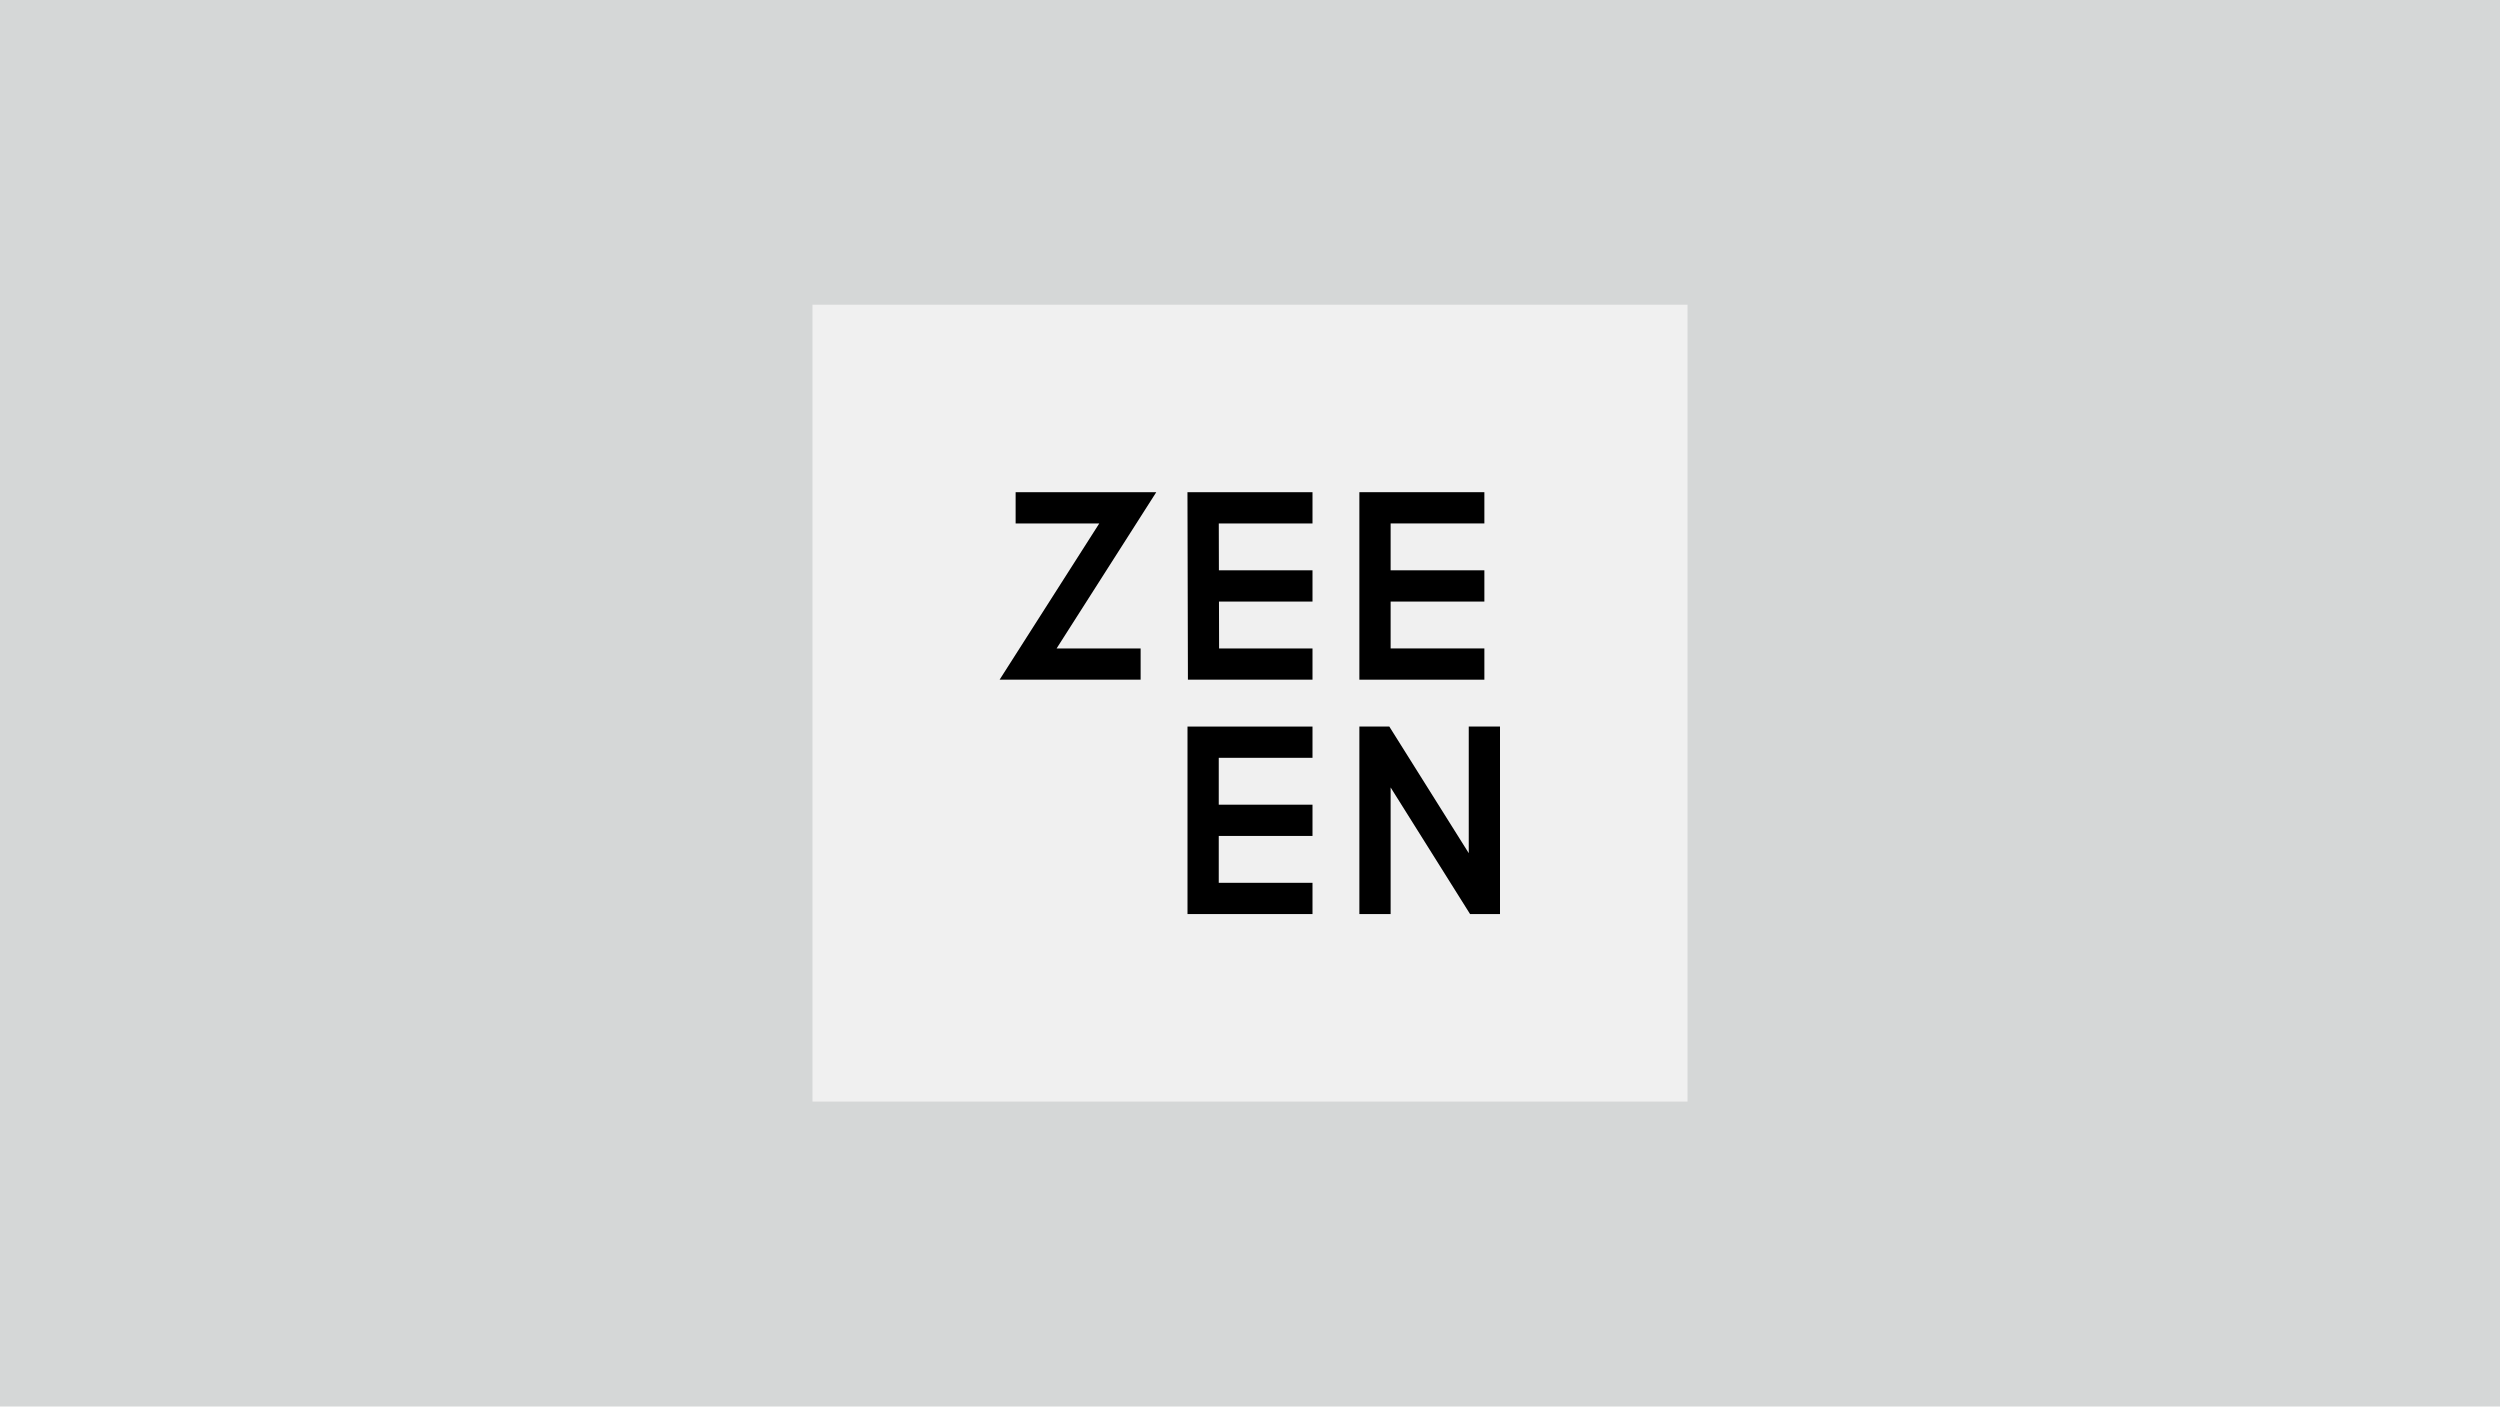
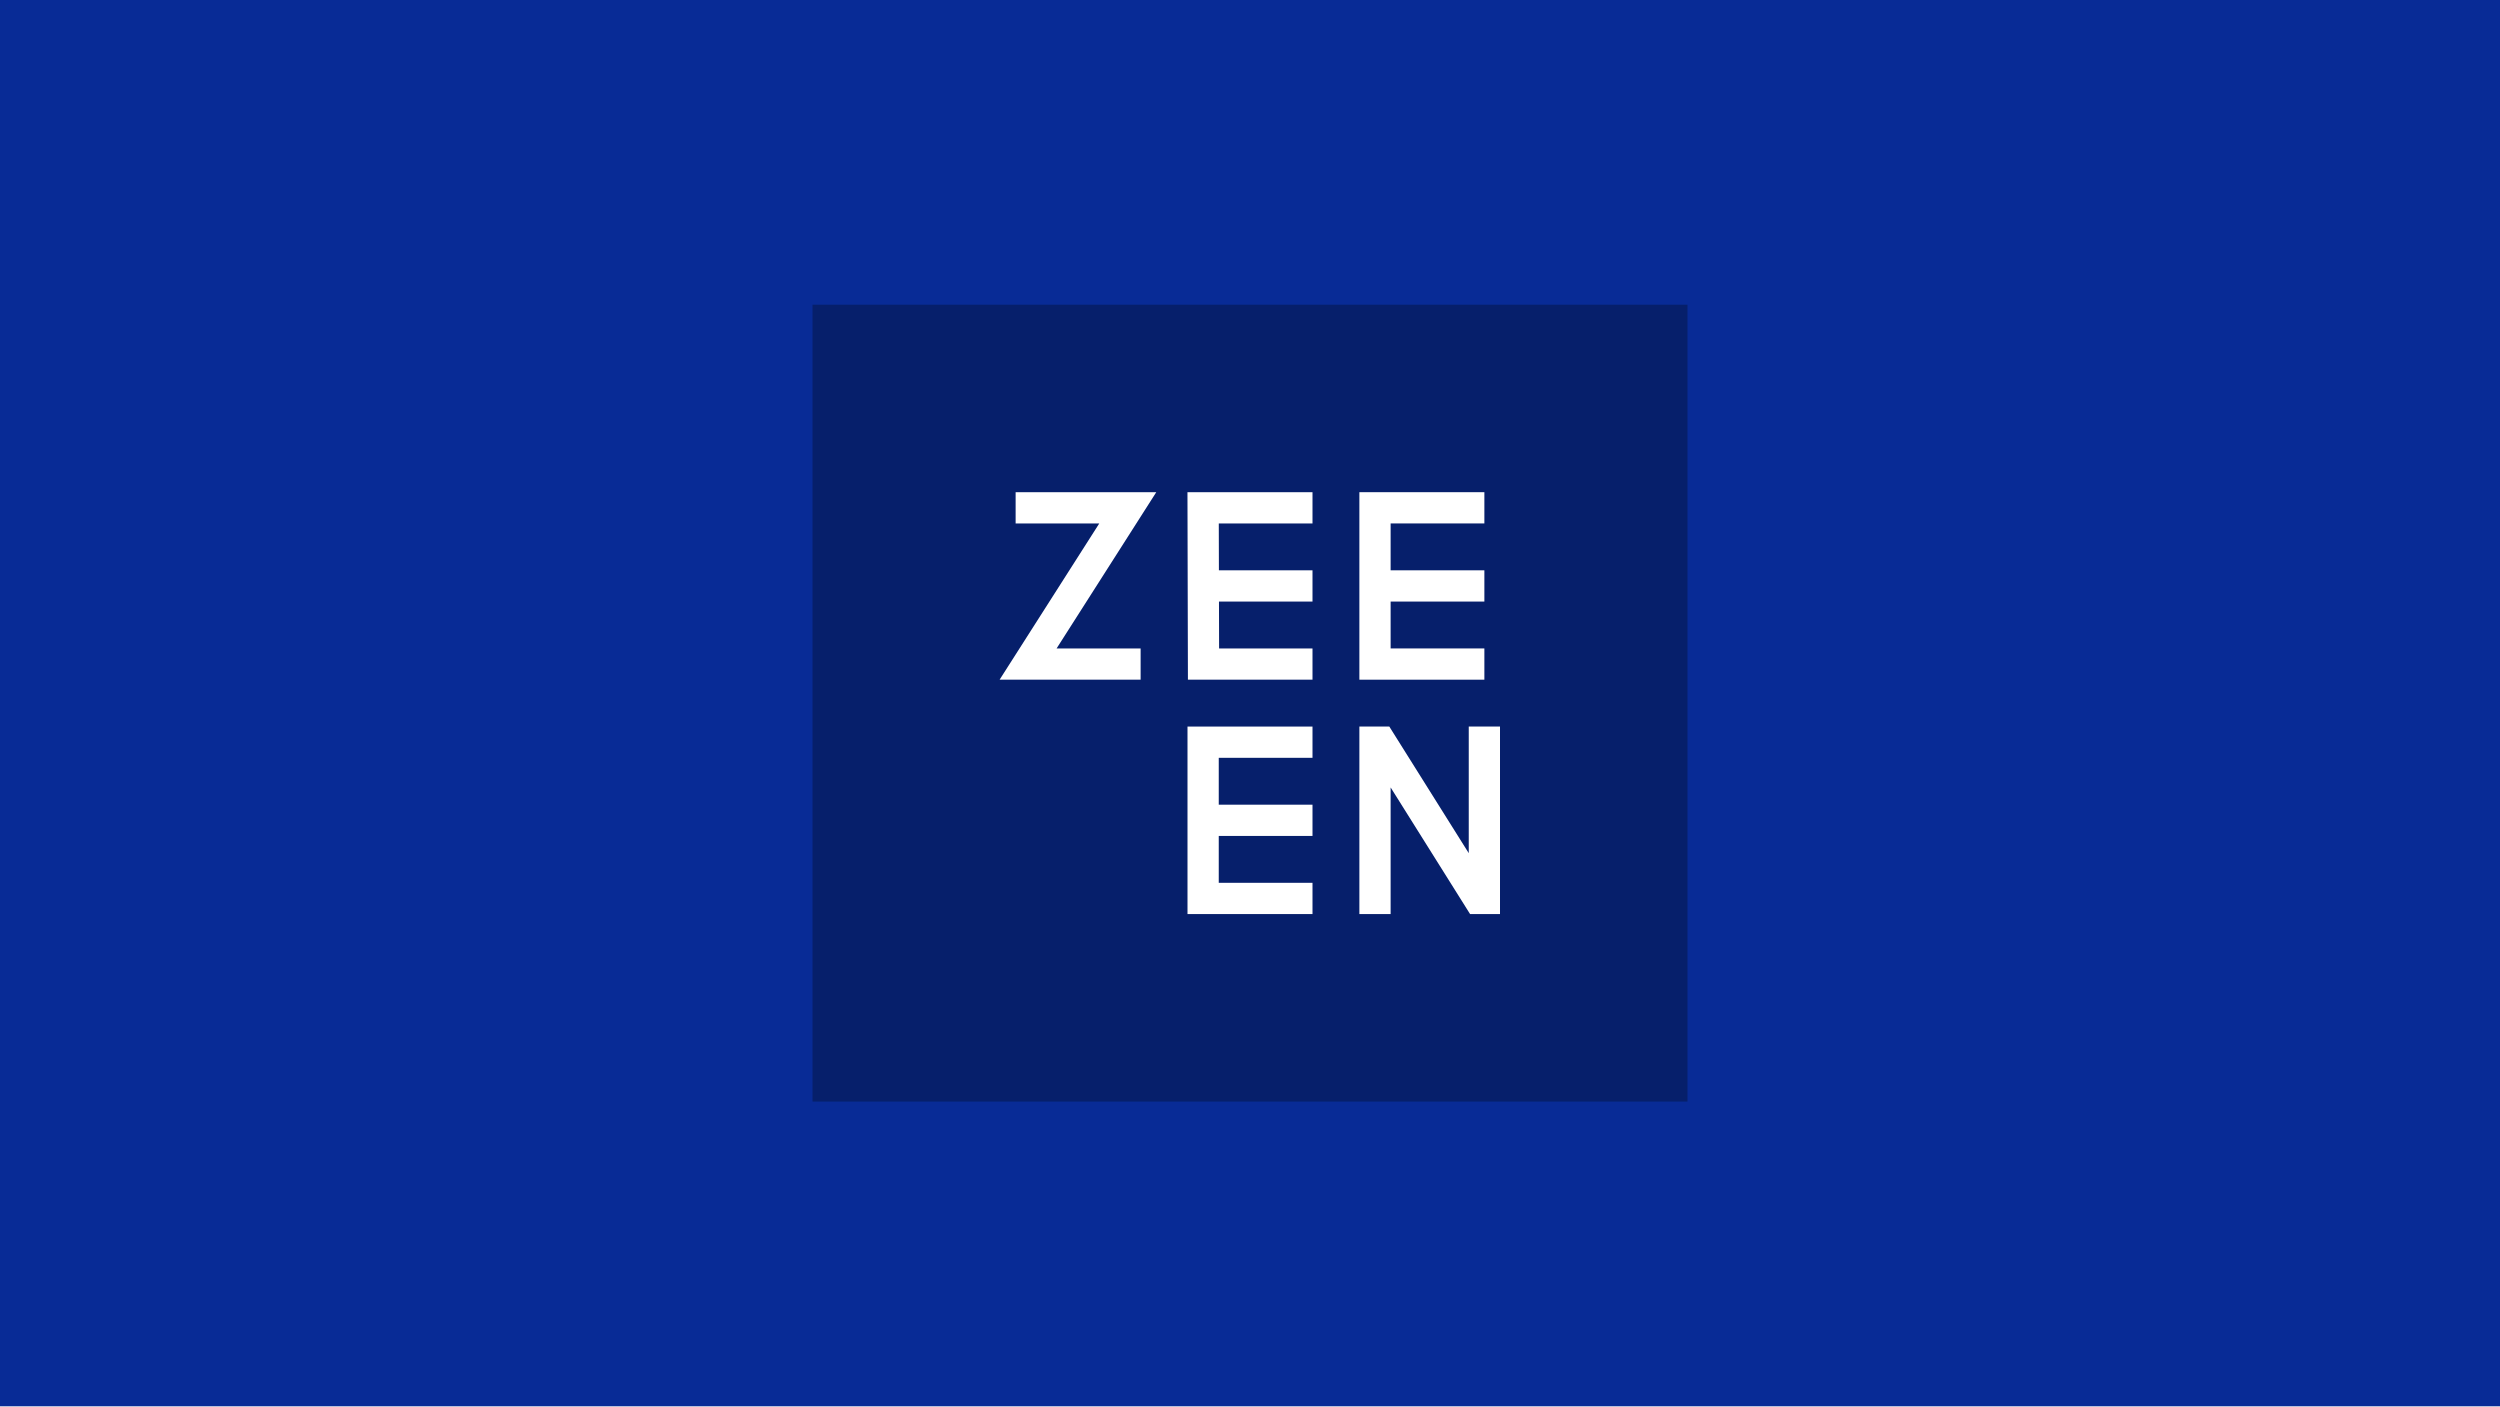
<svg xmlns="http://www.w3.org/2000/svg" viewBox="0 0 1920 1080">
  <defs>
-     <style>.cls-1{fill:#d5d7d7;}.cls-2{fill:none;stroke:#000;stroke-miterlimit:10;stroke-width:24px;}</style>
+     <style>.cls-1{fill:#082b96;}.cls-2{fill:#061f6b;}.cls-3{fill:none;stroke:#fff;stroke-miterlimit:10;stroke-width:24px;}</style>
  </defs>
+   <g id="Background">
+     <rect class="cls-1" width="1920" height="1080" />
+   </g>
  <g id="Graphics">
-     <path class="cls-1" d="M0,0V1080H1920V0ZM1296,846H624V234h672Z" />
-     <polyline class="cls-2" points="780 390 866.13 390 789.58 510 876 510" />
-     <polyline class="cls-2" points="1008 510 924.29 510 924 390 1008 390" />
-     <line class="cls-2" x1="1008" y1="450" x2="924" y2="450" />
-     <polyline class="cls-2" points="1140 510 1056 510 1056 390 1140 390" />
-     <line class="cls-2" x1="1140" y1="450" x2="1056" y2="450" />
-     <polyline class="cls-2" points="1008 690 924 690 924 570 1008 570" />
-     <line class="cls-2" x1="1008" y1="630" x2="924" y2="630" />
-     <polyline class="cls-2" points="1140 558 1140 690 1135.65 690 1060.36 570 1056 570 1056 702" />
+     <path class="cls-2" d="M1296,846H624V234h672Z" />
+     <polyline class="cls-3" points="780 390 866.13 390 789.58 510 876 510" />
+     <polyline class="cls-3" points="1008 510 924.29 510 924 390 1008 390" />
+     <line class="cls-3" x1="1008" y1="450" x2="924" y2="450" />
+     <polyline class="cls-3" points="1140 510 1056 510 1056 390 1140 390" />
+     <line class="cls-3" x1="1140" y1="450" x2="1056" y2="450" />
+     <polyline class="cls-3" points="1008 690 924 690 924 570 1008 570" />
+     <line class="cls-3" x1="1008" y1="630" x2="924" y2="630" />
+     <polyline class="cls-3" points="1140 558 1140 690 1135.65 690 1060.36 570 1056 570 1056 702" />
  </g>
</svg>
